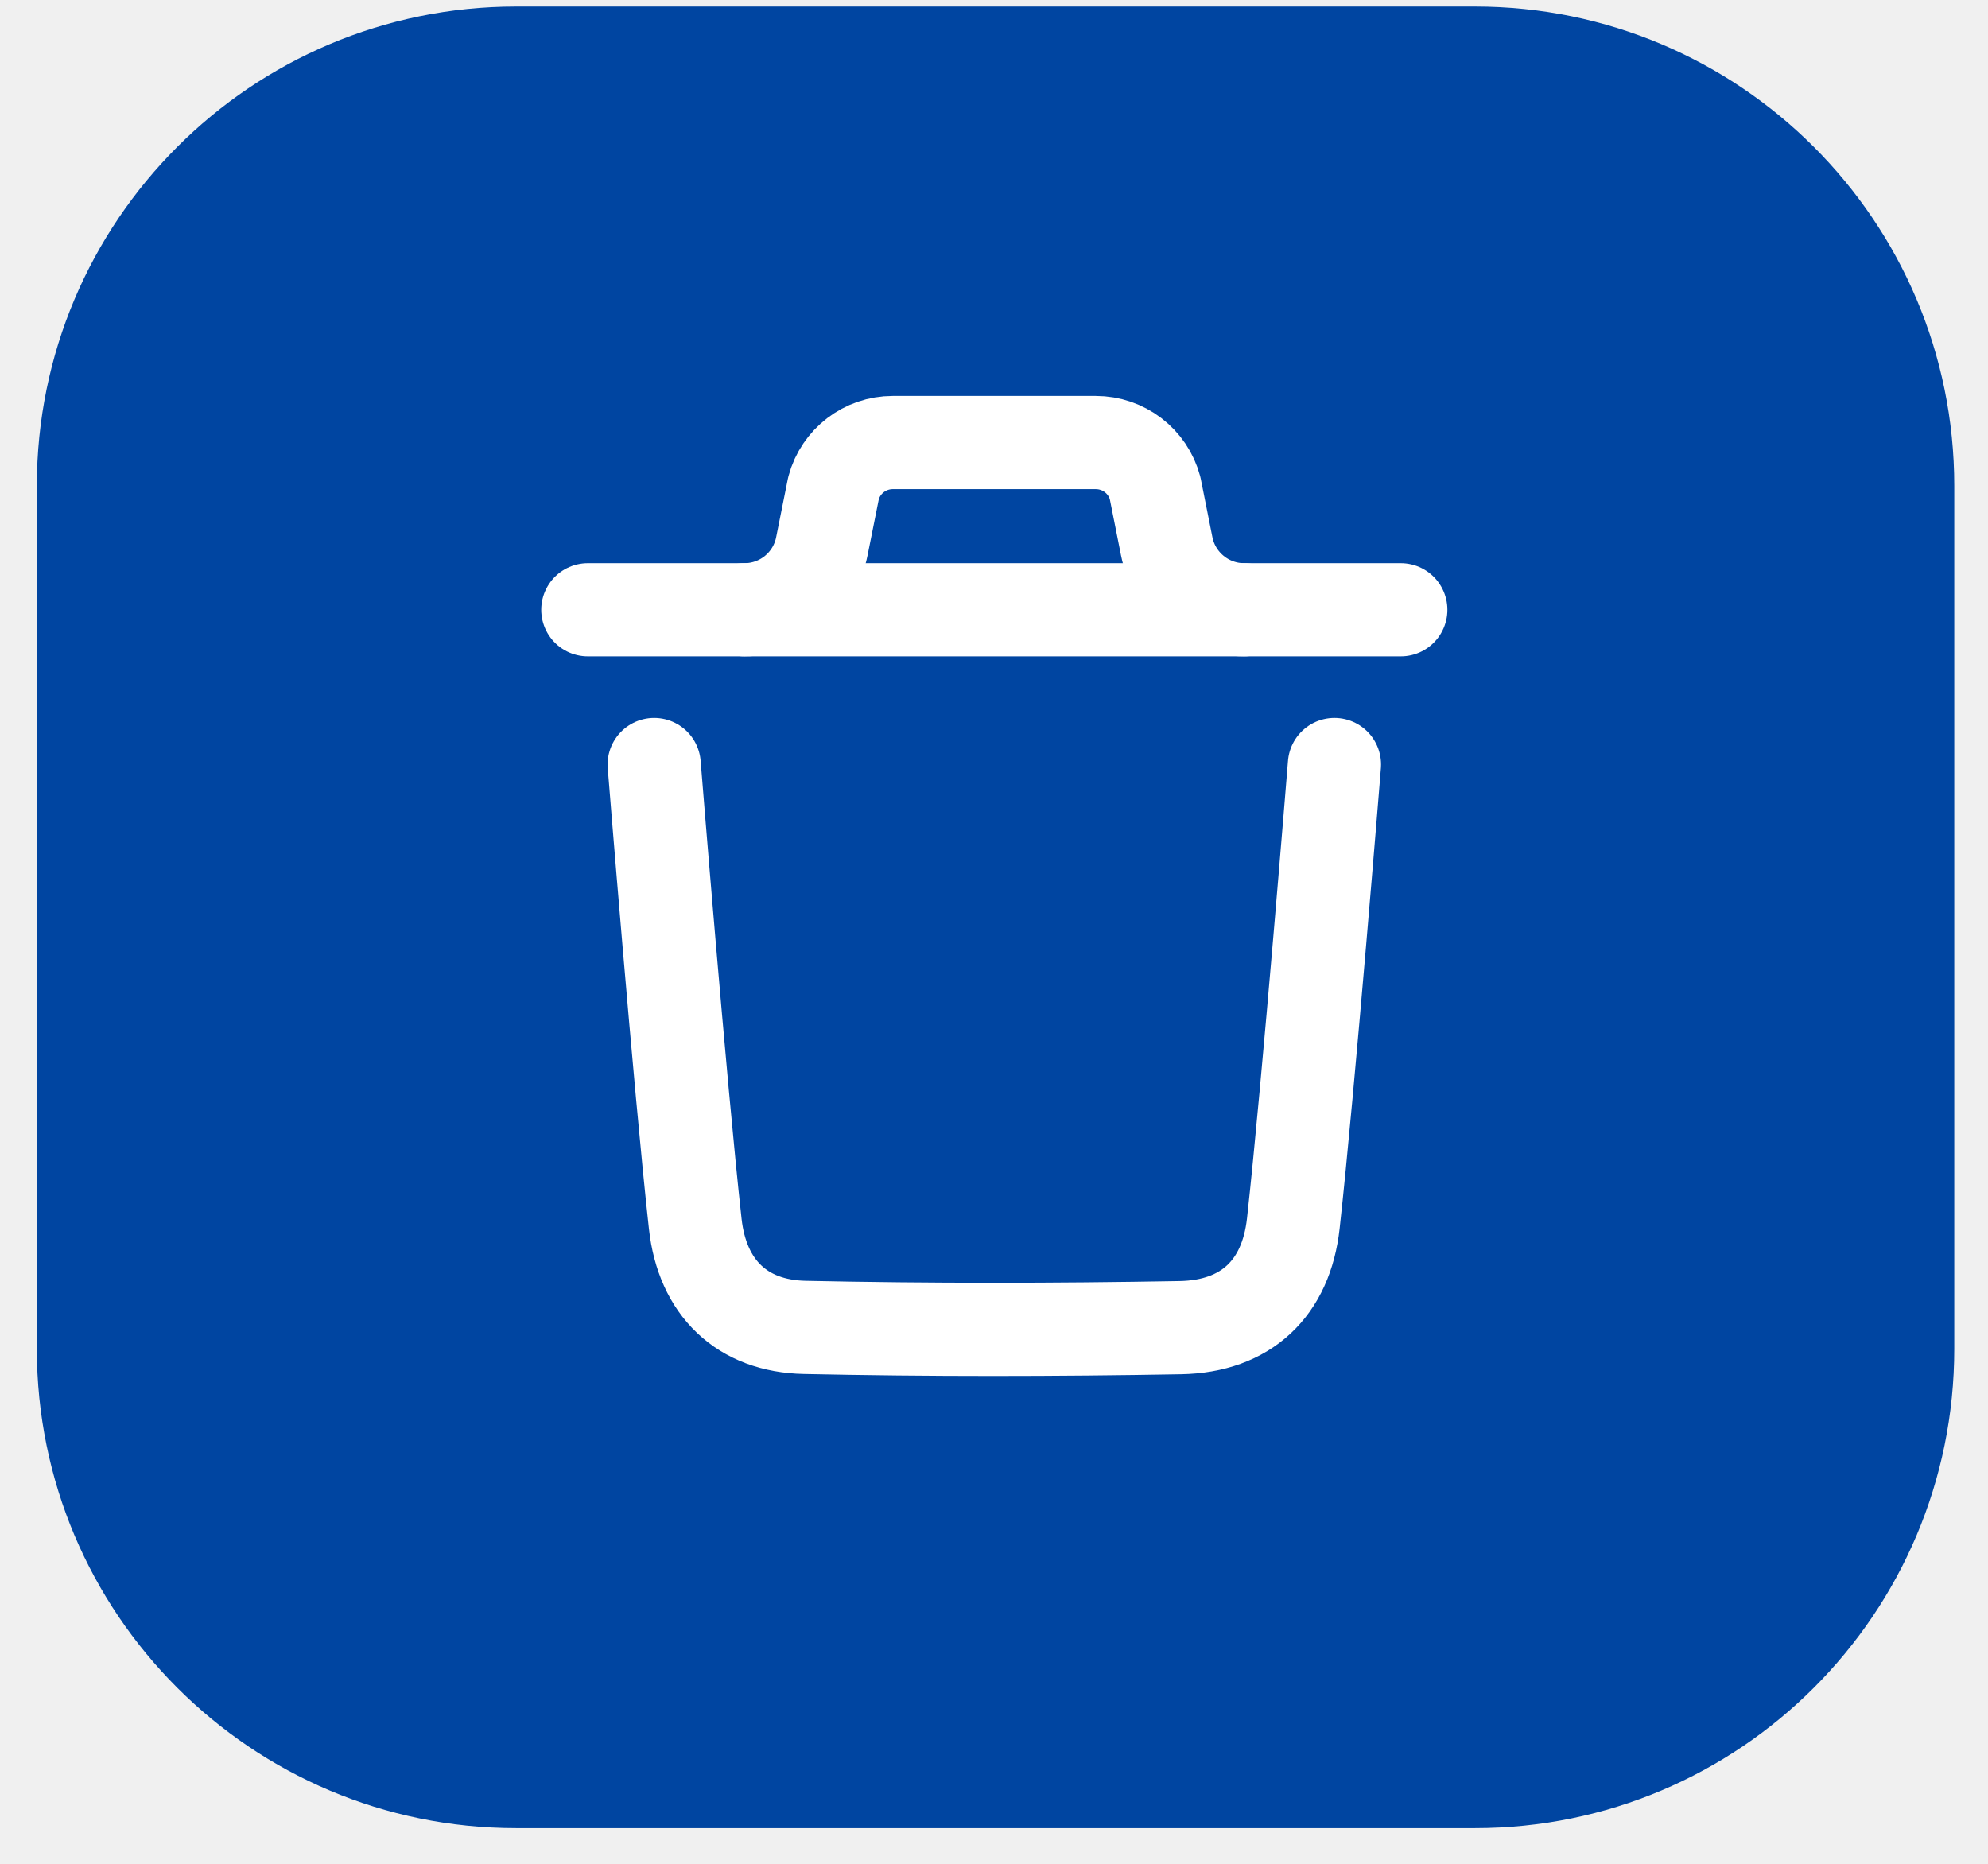
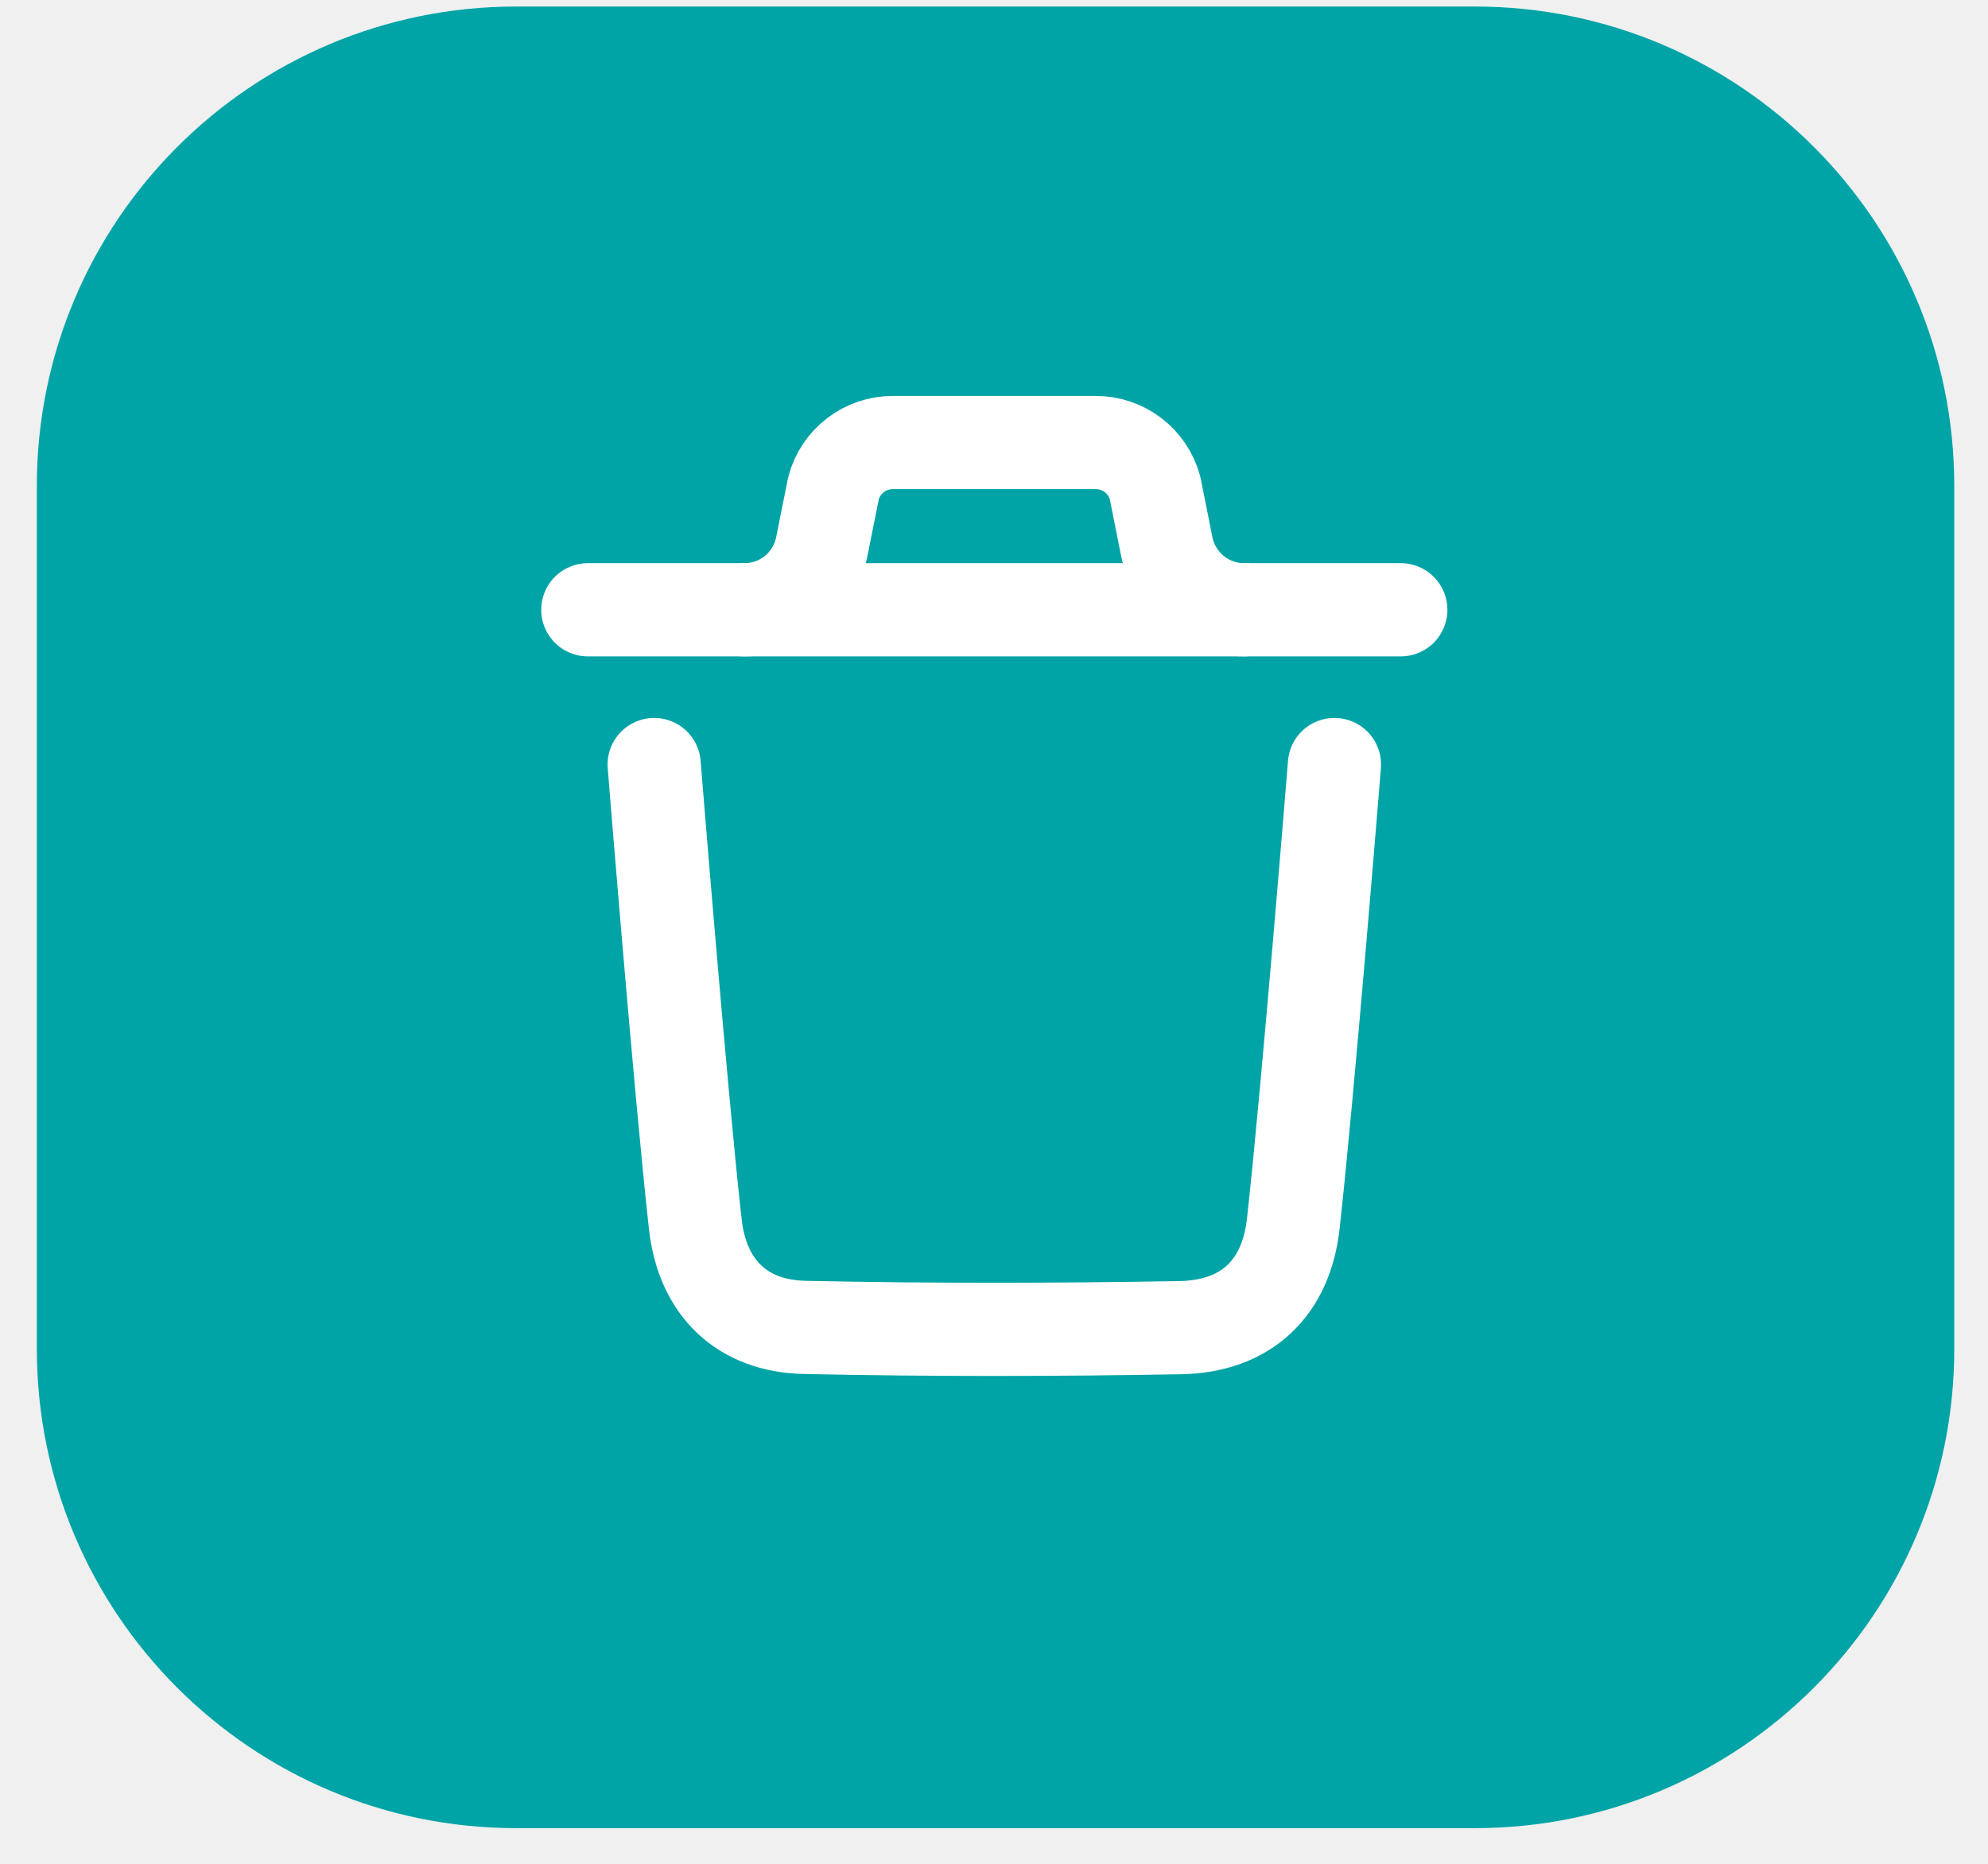
<svg xmlns="http://www.w3.org/2000/svg" width="32" height="30" viewBox="0 0 32 30" fill="none">
-   <rect x="0.593" y="0.105" width="30.864" height="29.321" rx="7.716" fill="#0045A1" />
+   <rect x="0.593" y="0.105" width="30.864" height="29.321" rx="7.716" fill="#00A4A6" />
  <path d="M21.48 12.306C21.48 12.306 21.061 17.503 20.818 19.692C20.703 20.738 20.057 21.351 18.999 21.37C16.985 21.406 14.97 21.409 12.957 21.366C11.94 21.346 11.304 20.725 11.191 19.698C10.946 17.489 10.53 12.306 10.53 12.306" stroke="white" stroke-width="1.5" stroke-linecap="round" stroke-linejoin="round" />
  <path d="M22.548 9.815H9.462" stroke="white" stroke-width="1.5" stroke-linecap="round" stroke-linejoin="round" />
  <path d="M20.026 9.815C19.421 9.815 18.899 9.387 18.78 8.793L18.593 7.855C18.477 7.422 18.085 7.123 17.638 7.123H14.371C13.925 7.123 13.533 7.422 13.417 7.855L13.229 8.793C13.111 9.387 12.589 9.815 11.983 9.815" stroke="white" stroke-width="1.5" stroke-linecap="round" stroke-linejoin="round" />
</svg>
